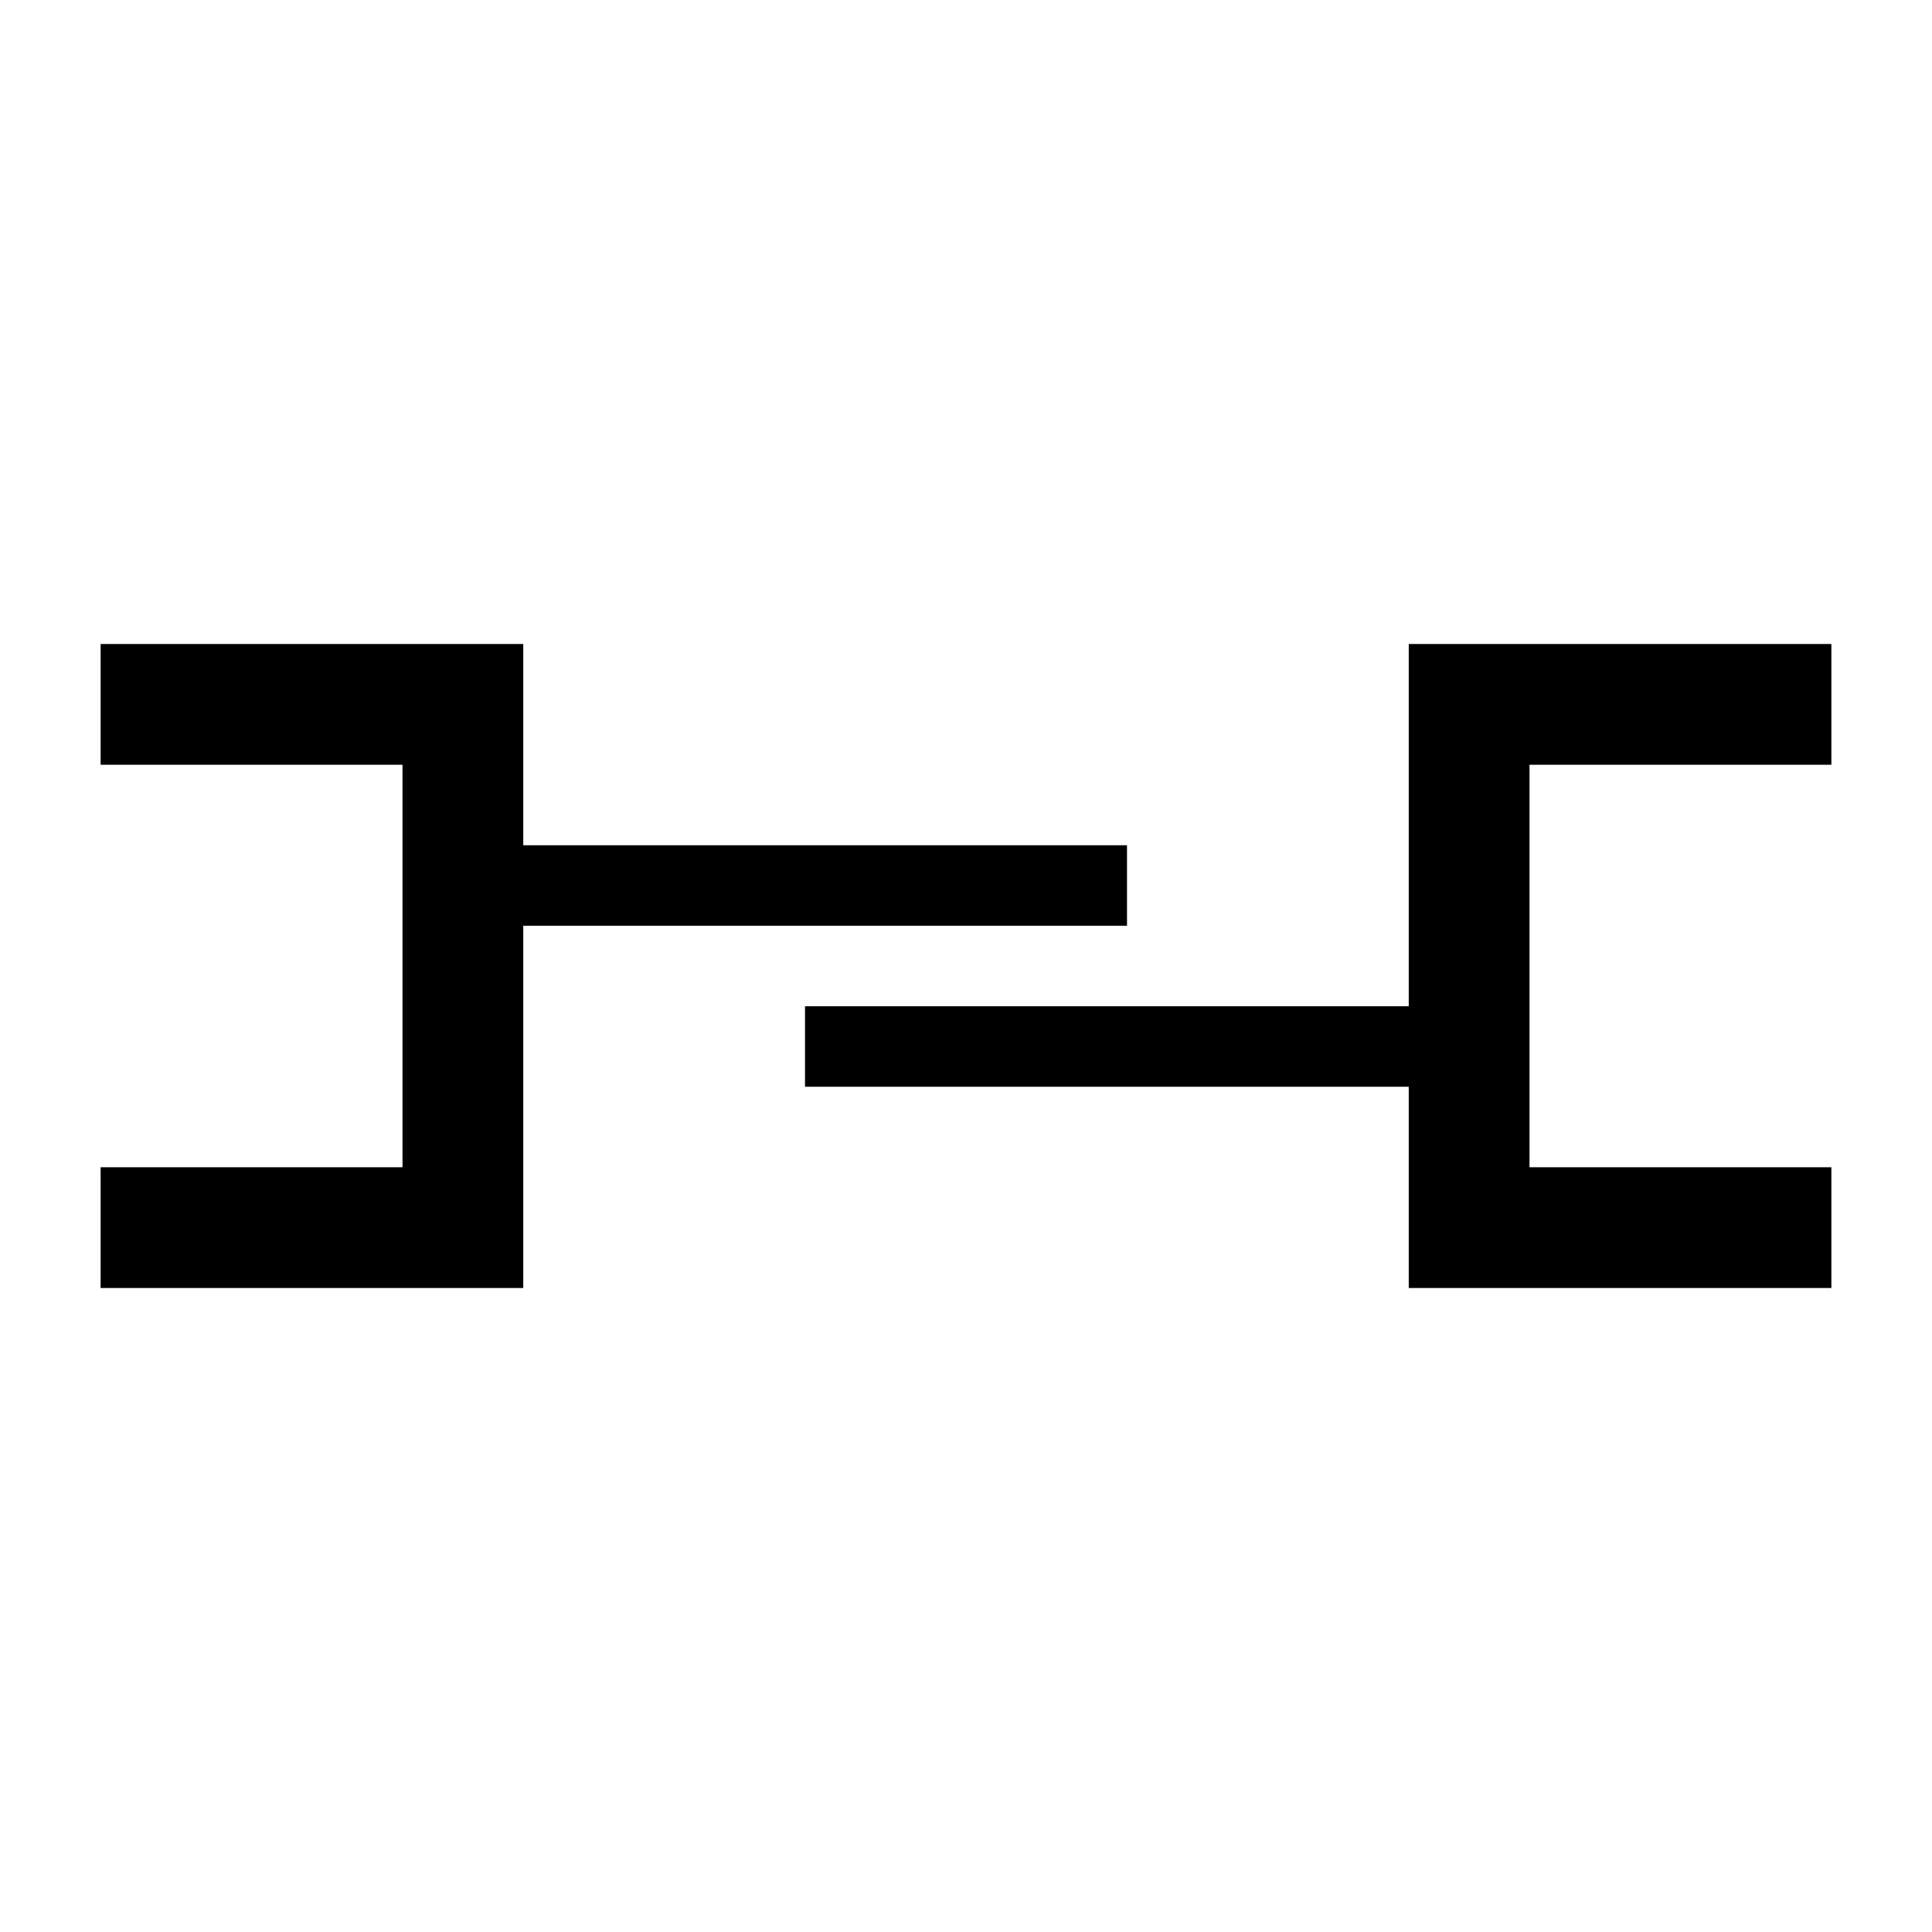
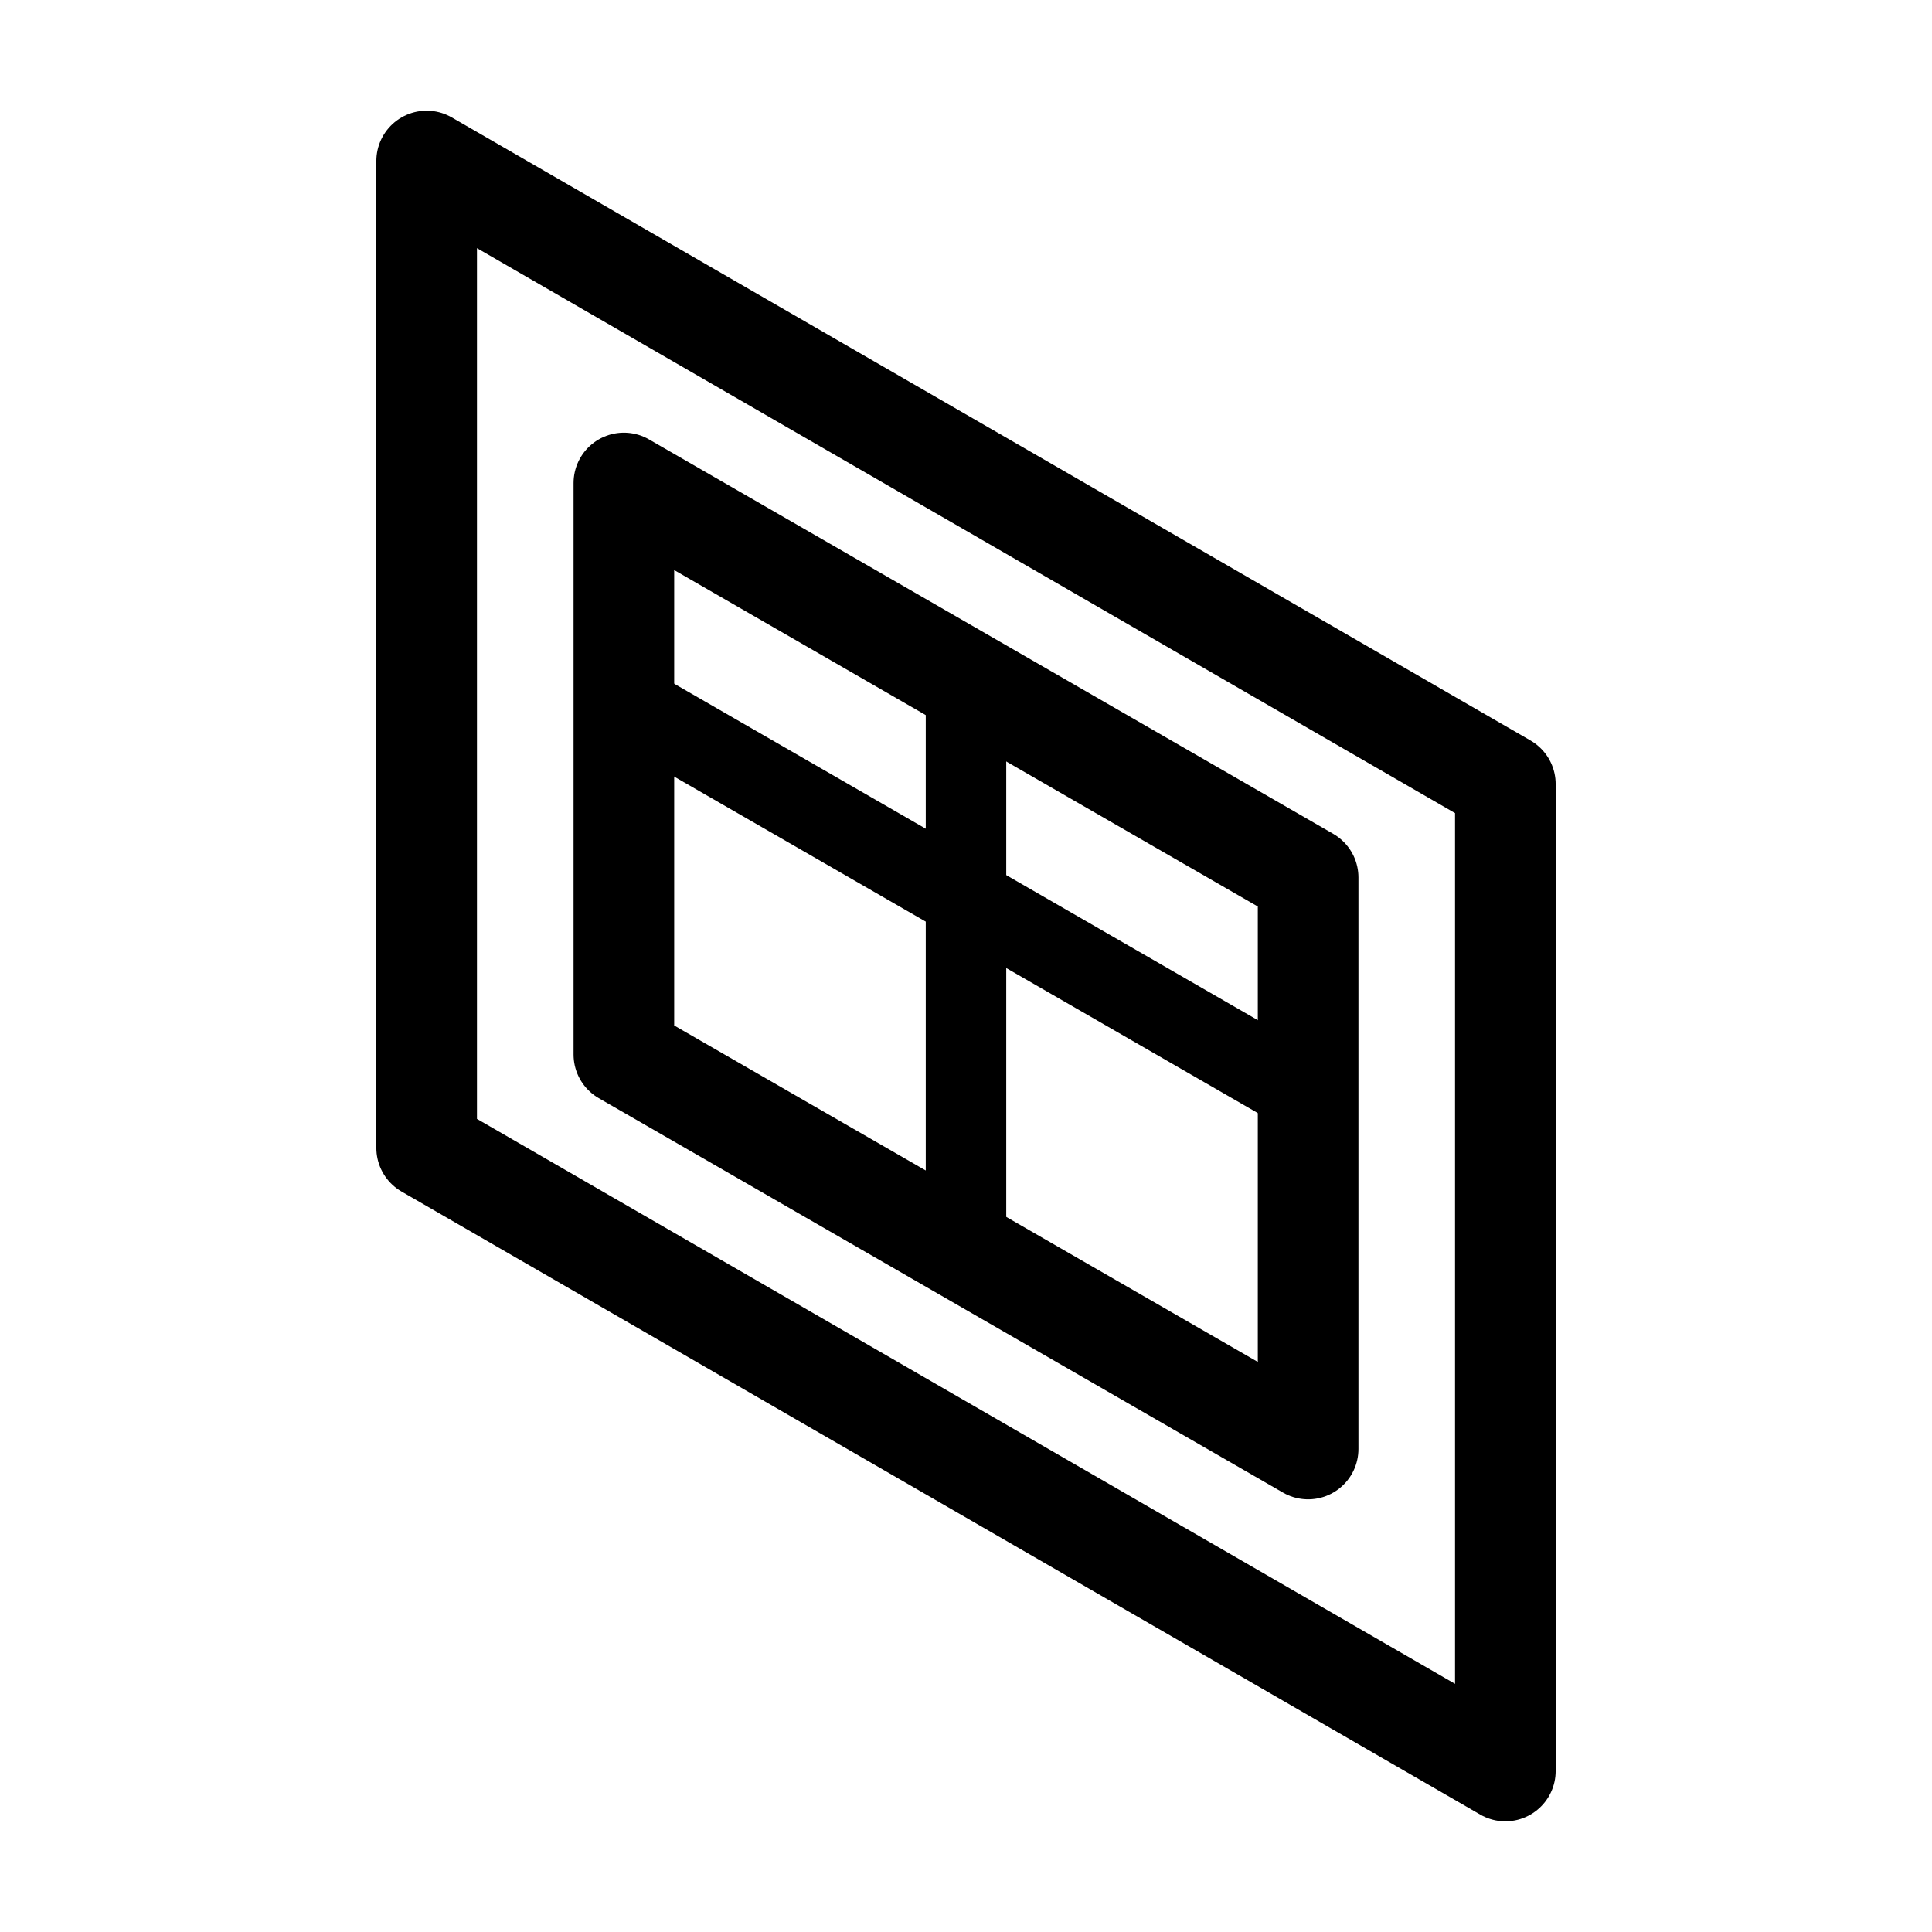
- <svg xmlns="http://www.w3.org/2000/svg" viewBox="0 0 24 24" fill="none" stroke="currentColor" stroke-width="1.5" stroke-linecap="square" stroke-linejoin="miter">
-   <path d="M2 8.75 H5.75 V15.25 H2 M22 8.75 H18.25 V15.25 H22" />
-   <path d="M5.75 11 H13.5 M10.5 13 H18.25" stroke-width="1" />
+ <svg xmlns="http://www.w3.org/2000/svg" viewBox="0 0 24 24" fill="none" stroke="currentColor" stroke-width="1.25" stroke-linecap="round" stroke-linejoin="round">
+   <path d="M5.30 14.26 L18.70 22.00 L18.70 9.74 L5.30 2.00 L5.30 14.26" />
+   <path d="M7.75 13.10 L16.25 18.00 L16.25 10.90 L7.75 6.00 L7.75 13.10" />
+   <path d="M12.00 15.55 L12.00 8.45" stroke-width="1.0" />
+   <path d="M7.75 8.71 L16.25 13.61" stroke-width="1.0" />
</svg>
